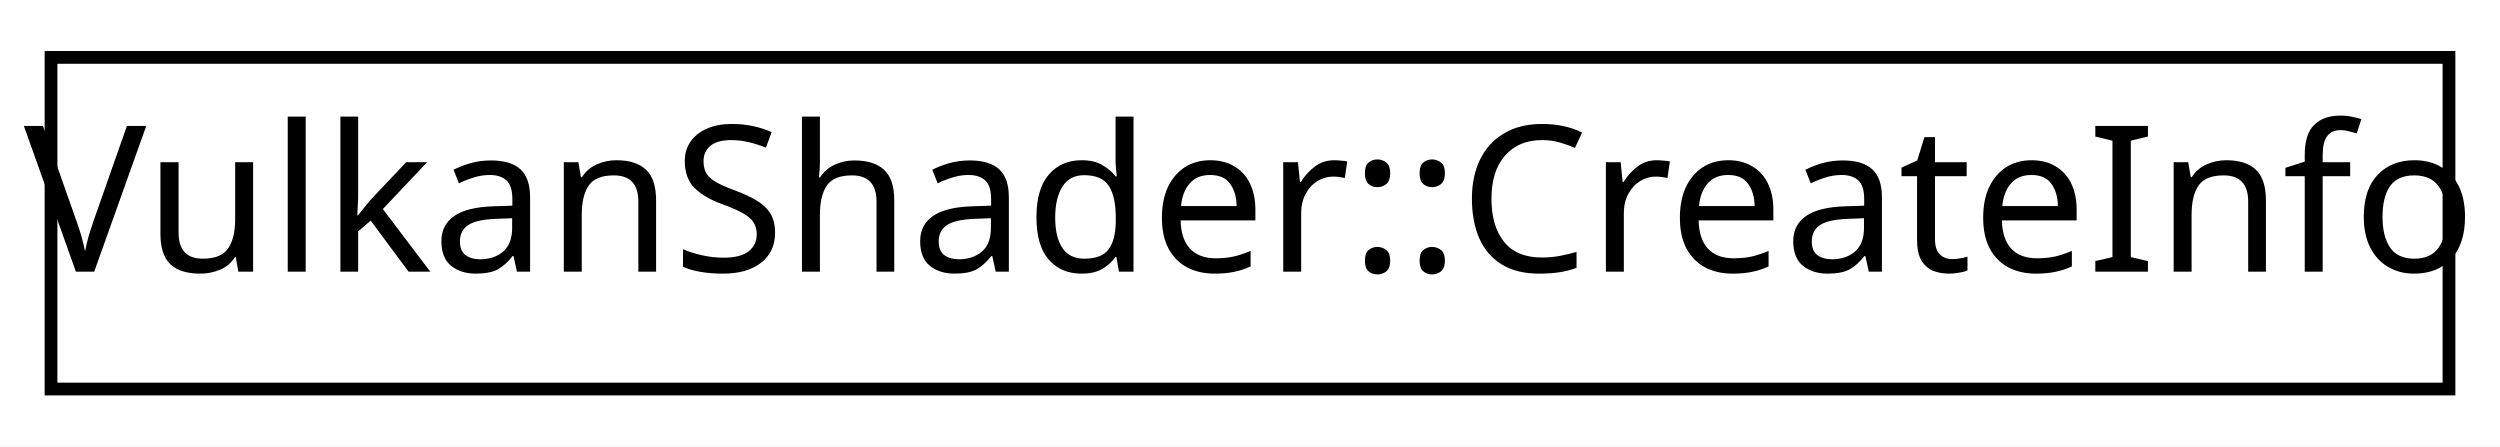
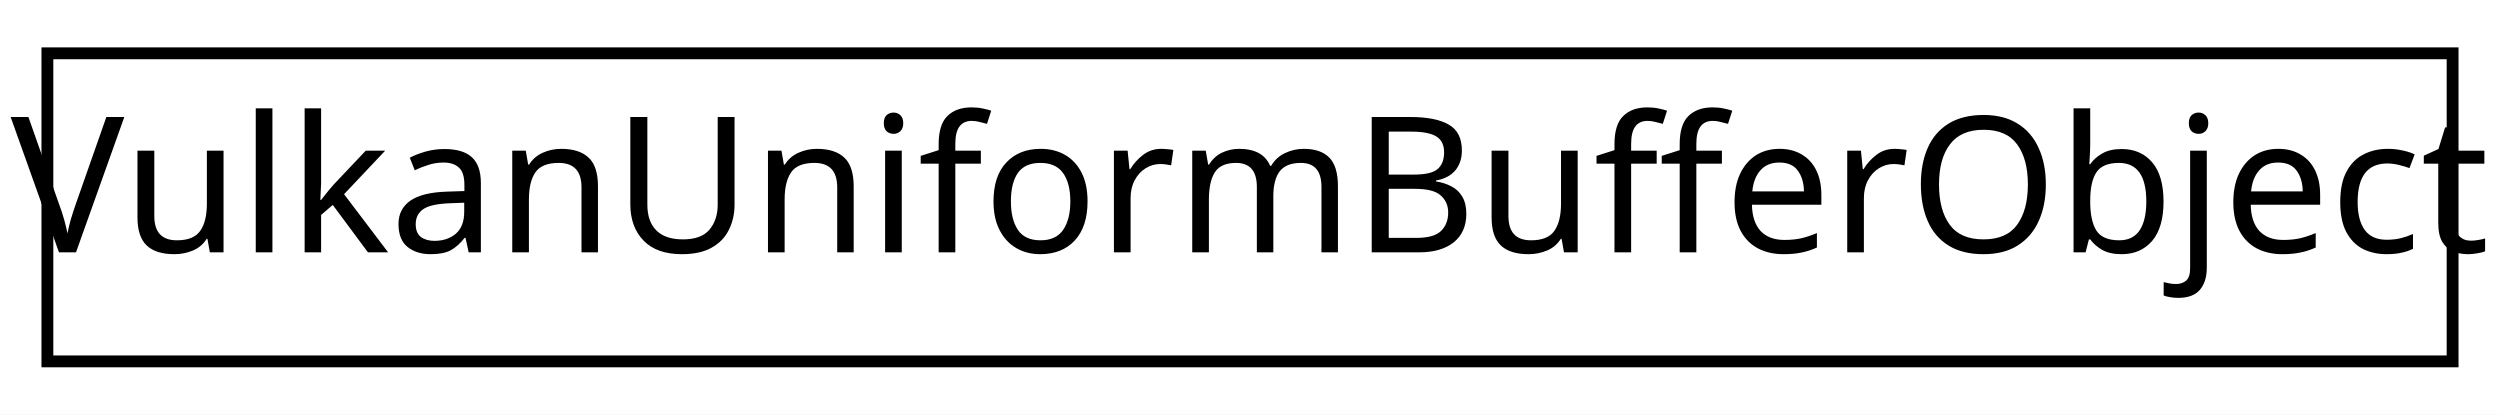
- <svg xmlns="http://www.w3.org/2000/svg" xmlns:xlink="http://www.w3.org/1999/xlink" width="196pt" height="35pt" viewBox="0.00 0.00 196.00 35.00">
+ <svg xmlns="http://www.w3.org/2000/svg" xmlns:xlink="http://www.w3.org/1999/xlink" width="211pt" height="35pt" viewBox="0.00 0.00 211.00 35.00">
  <g id="graph0" class="graph" transform="scale(1 1) rotate(0) translate(4 31)">
-     <polygon fill="white" stroke="transparent" points="-4,4 -4,-31 192,-31 192,4 -4,4" />
+     <polygon fill="white" stroke="transparent" points="-4,4 -4,-31 207,-31 207,4 -4,4" />
    <g id="node1" class="node">
      <g id="a_node1">
-         <a xlink:href="struct_vulkan_shader_1_1_create_info.html" target="_top" xlink:title=" ">
-           <polygon fill="white" stroke="black" points="0,-0.5 0,-26.5 188,-26.5 188,-0.5 0,-0.5" />
-           <text text-anchor="middle" x="94" y="-9.7" font-family="Source Sans Pro" font-size="16.00">VulkanShader::CreateInfo</text>
+         <a xlink:href="struct_vulkan_uniform_buffer_object.html" target="_top" xlink:title=" ">
+           <polygon fill="white" stroke="black" points="0,-0.5 0,-26.5 203,-26.5 203,-0.5 0,-0.5" />
+           <text text-anchor="middle" x="101.5" y="-9.7" font-family="Source Sans Pro" font-size="16.00">VulkanUniformBufferObject</text>
        </a>
      </g>
    </g>
  </g>
</svg>
